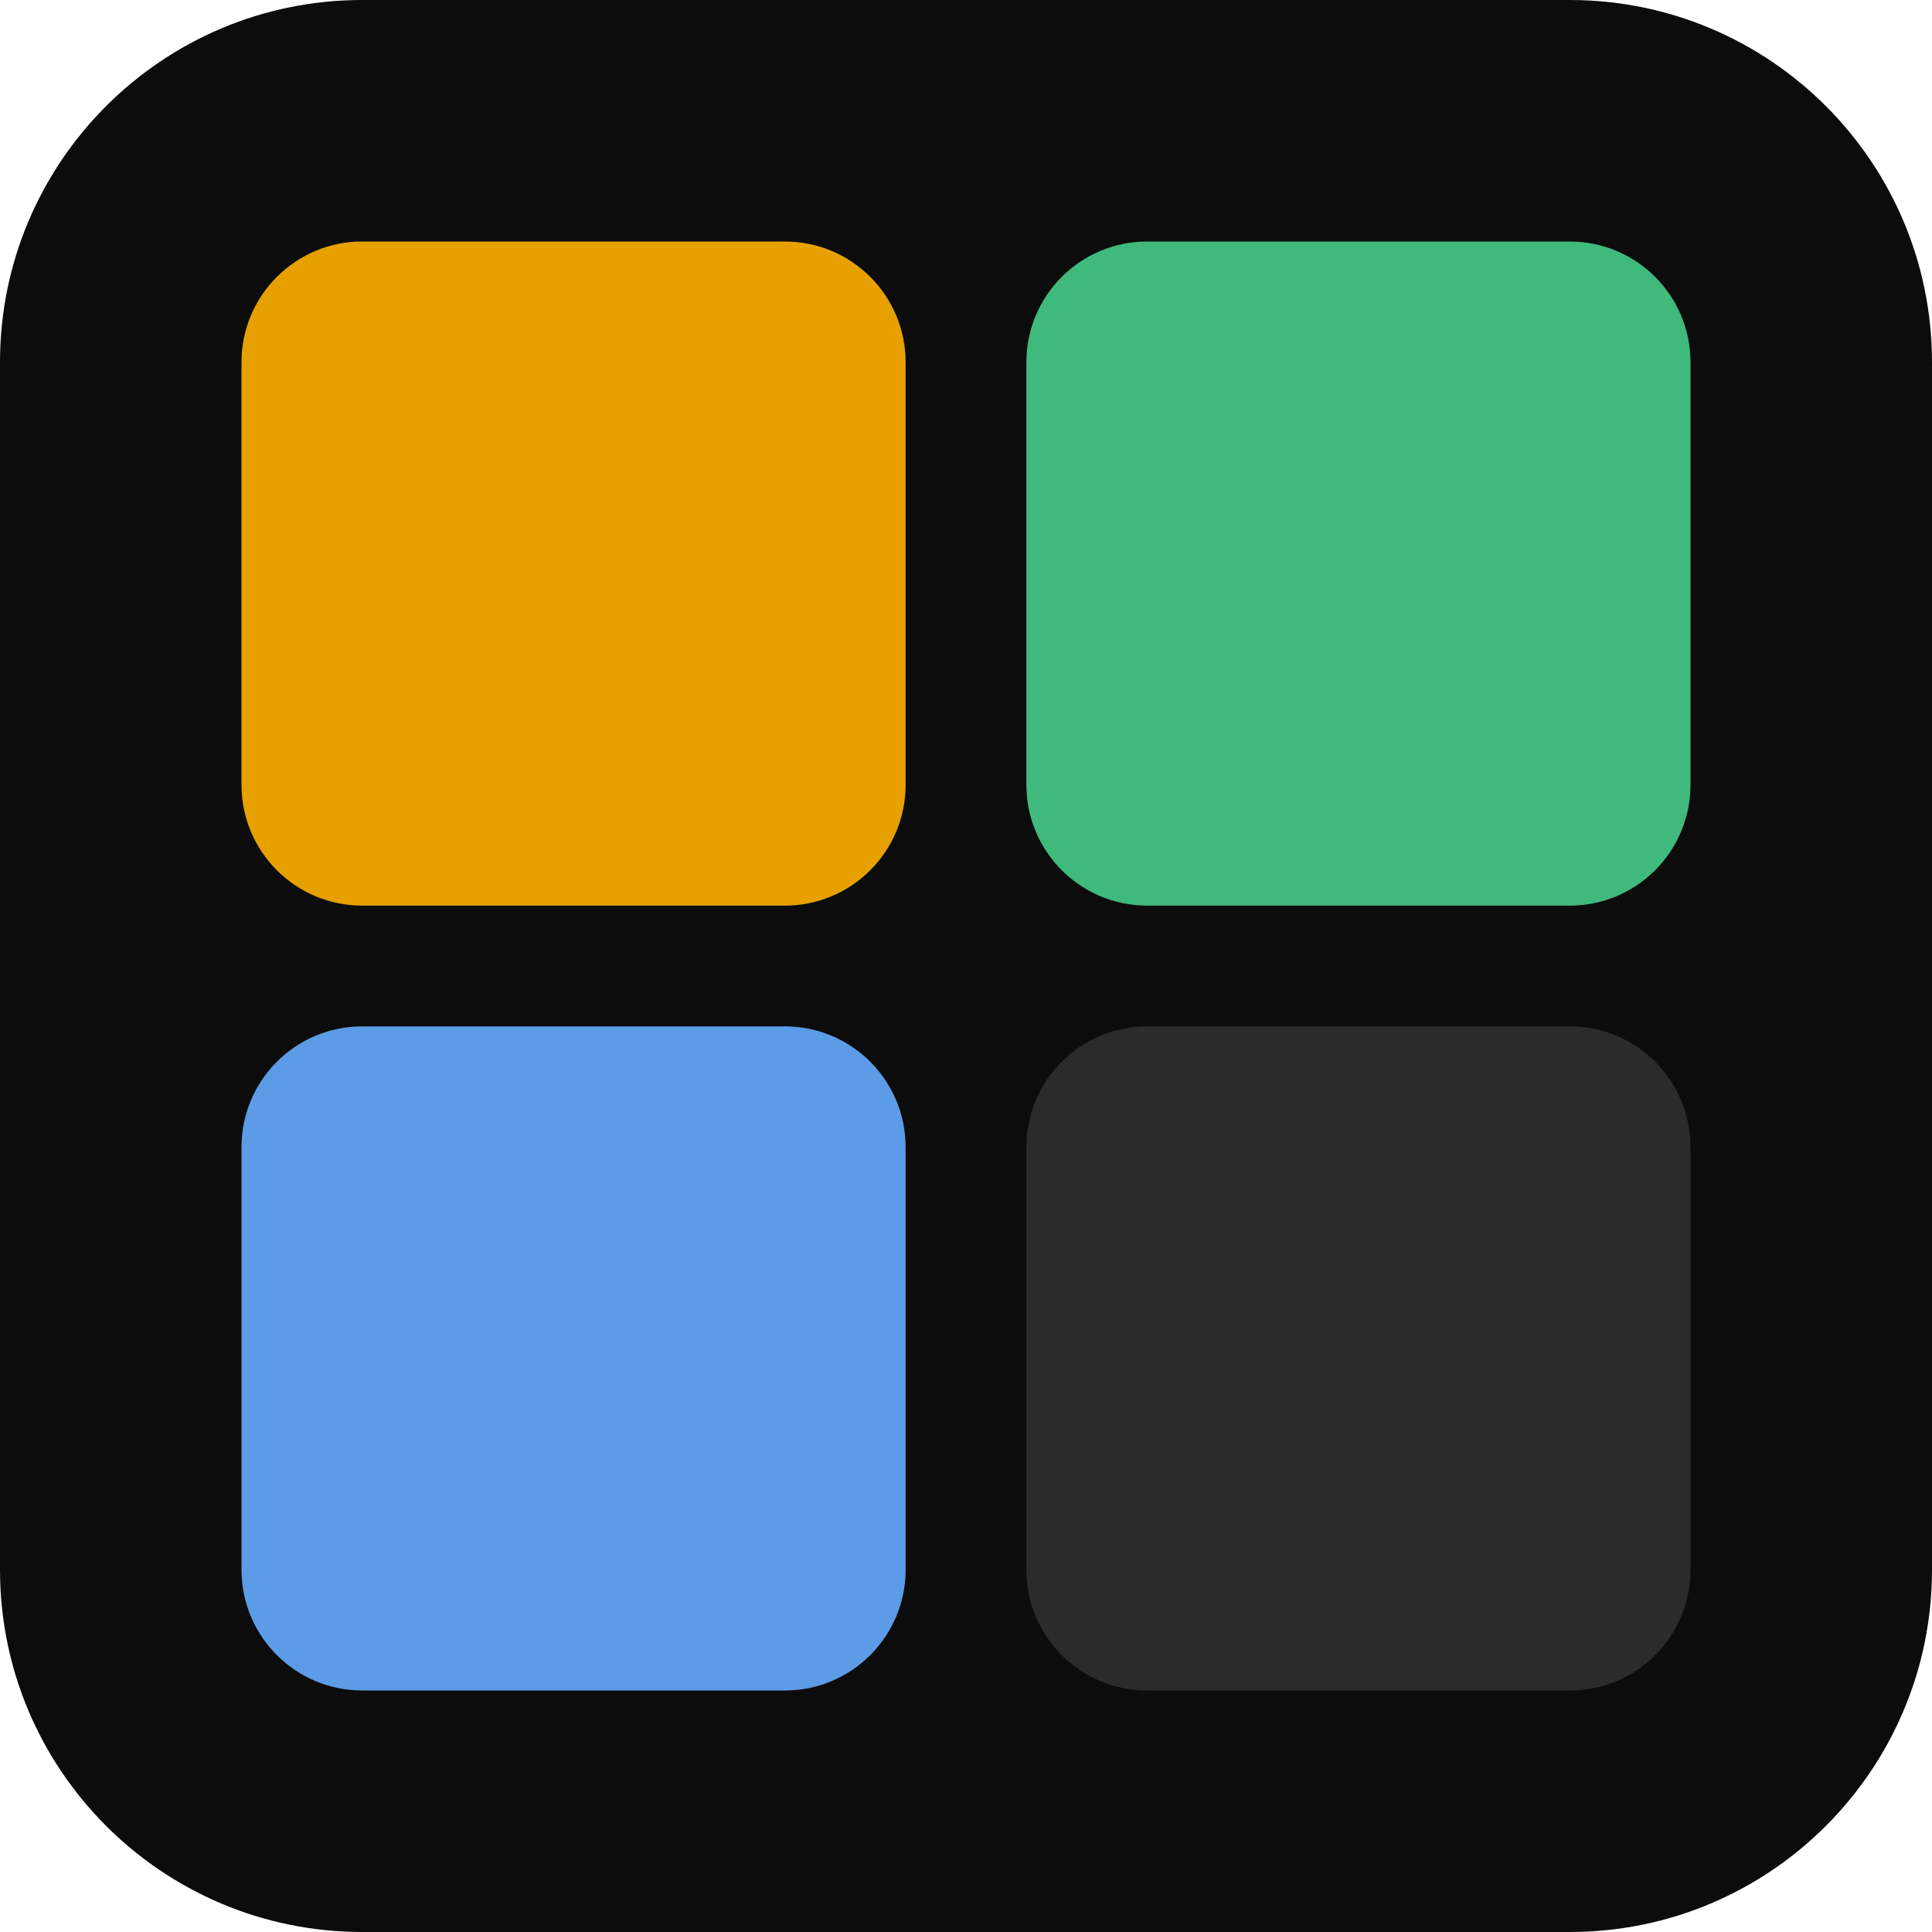
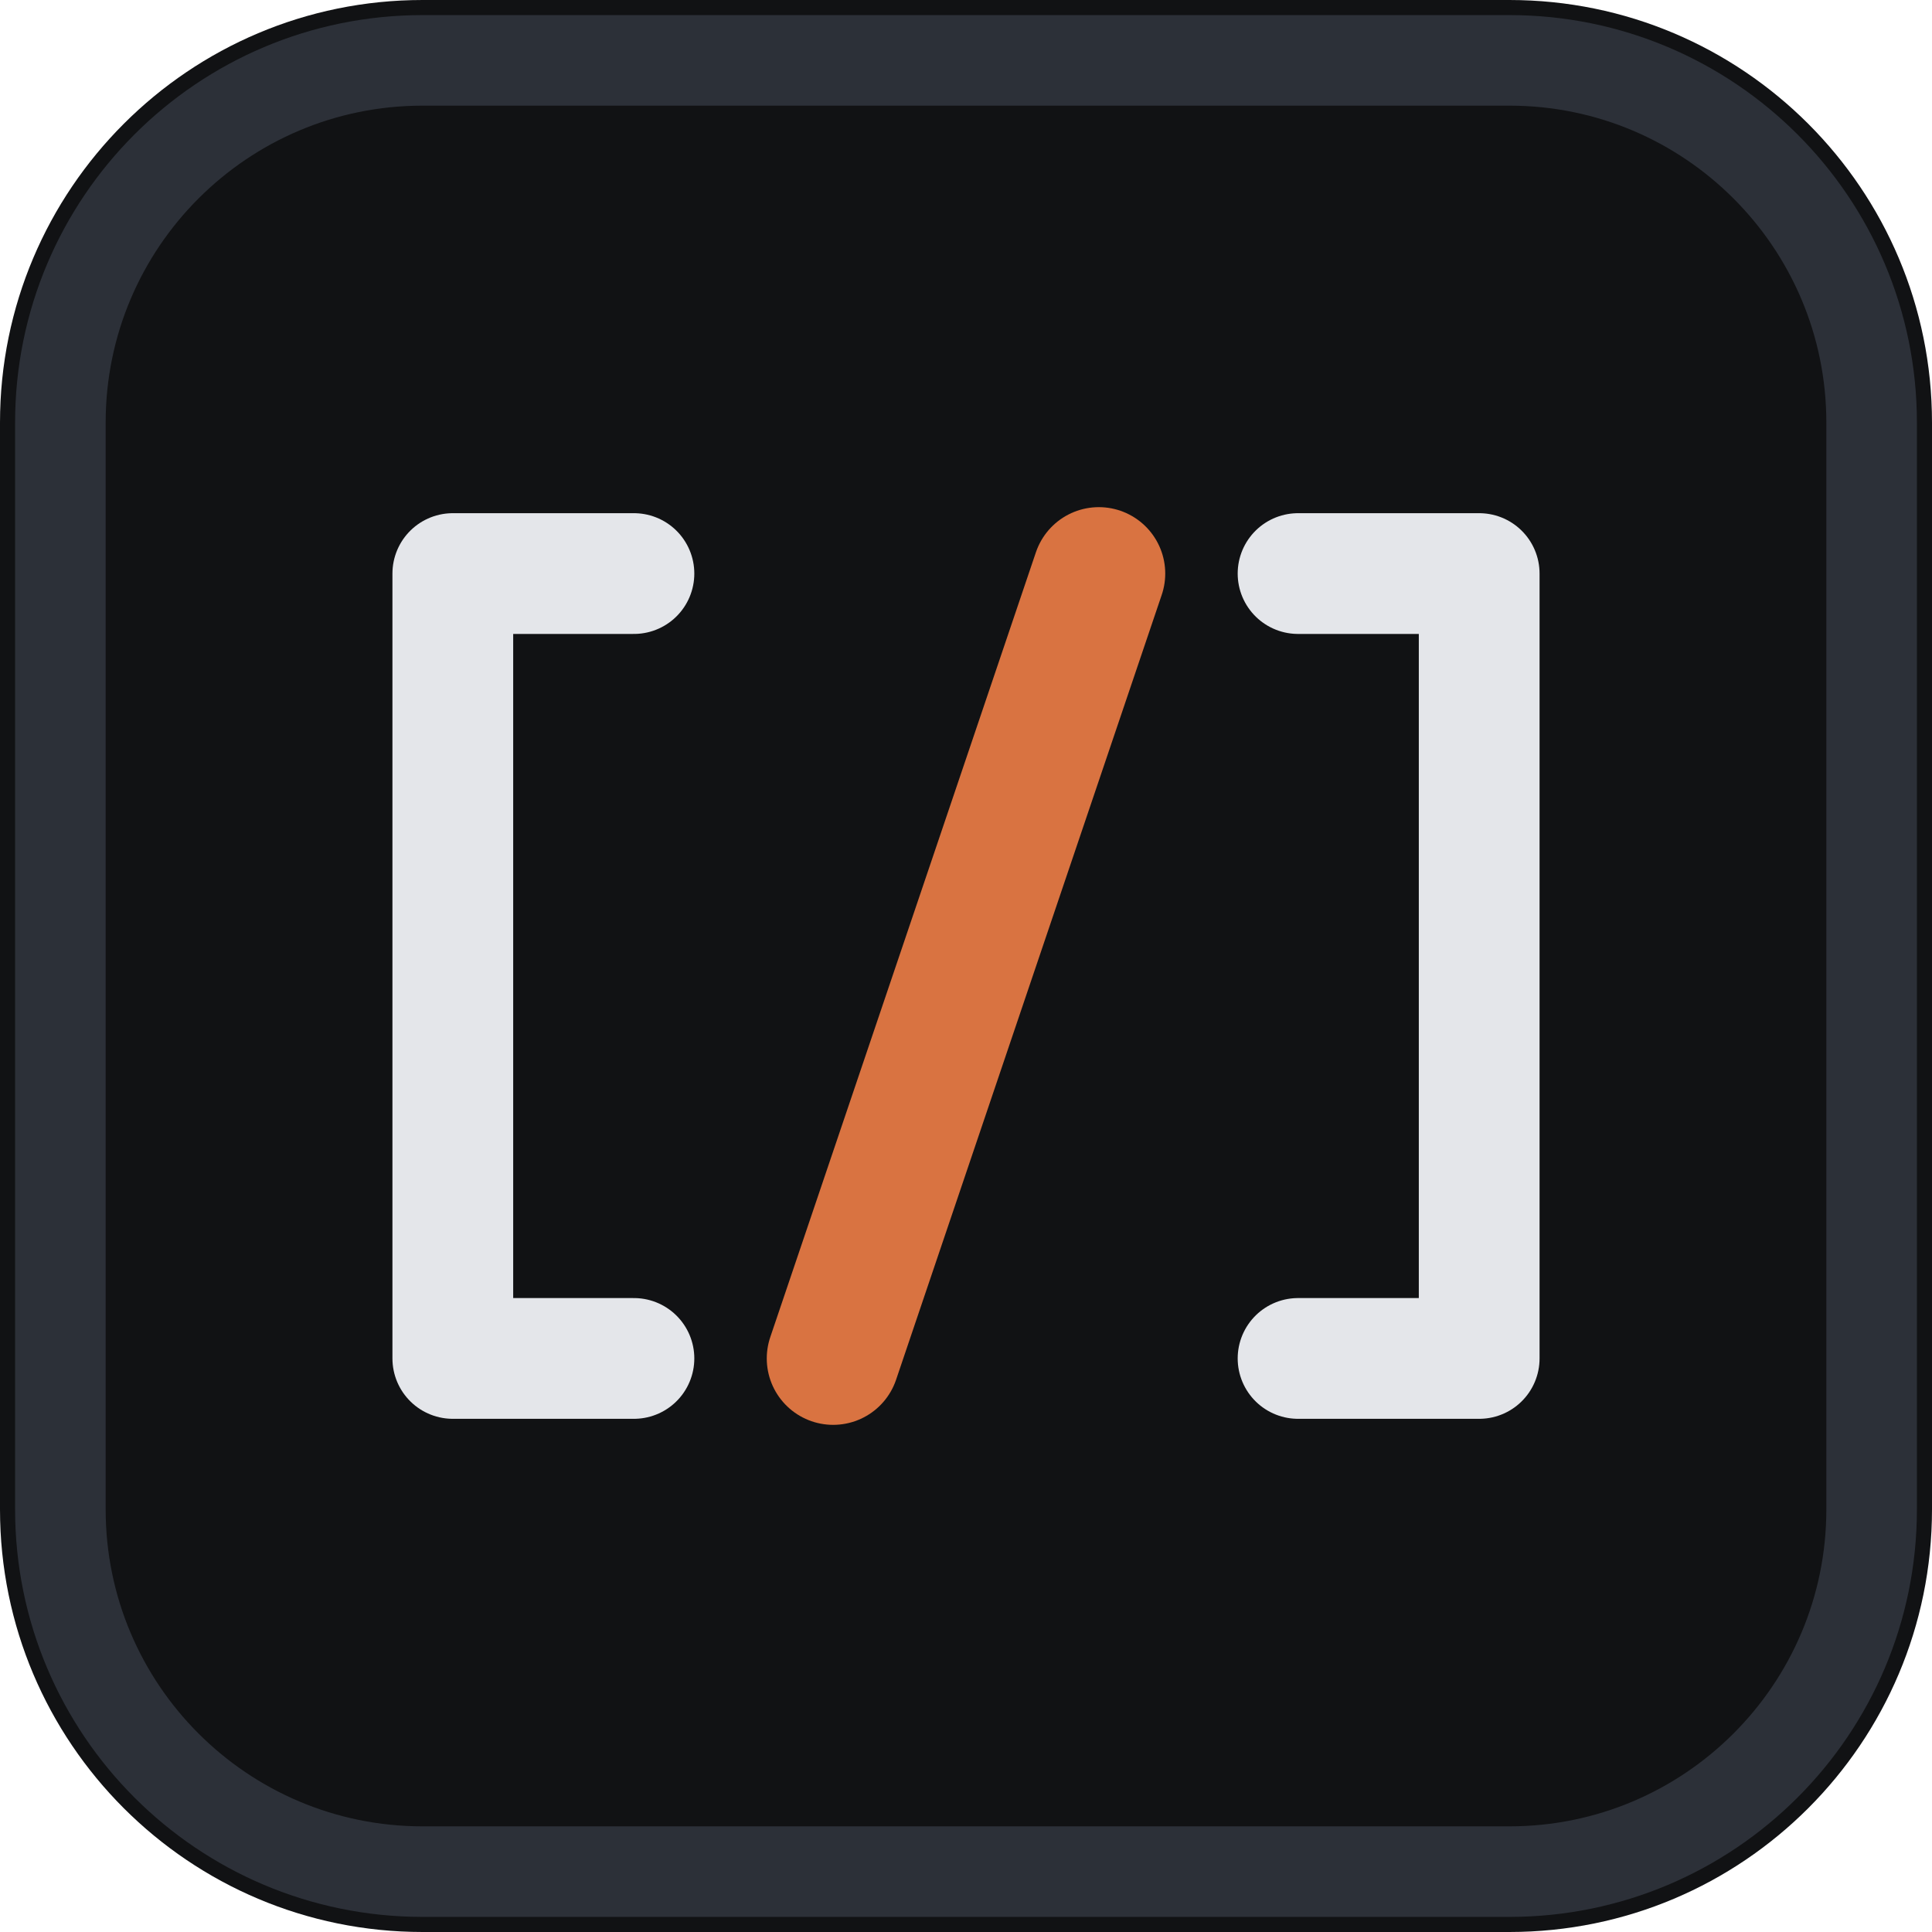
<svg xmlns="http://www.w3.org/2000/svg" viewBox="0 0 32 32" fill="none">
-   <rect width="32" height="32" rx="6" fill="#0c0c0c" />
-   <rect x="4" y="4" width="11" height="11" rx="2" fill="#e6a100" />
-   <rect x="17" y="4" width="11" height="11" rx="2" fill="#3fb97c" />
-   <rect x="4" y="17" width="11" height="11" rx="2" fill="#5c9ce6" />
-   <rect x="17" y="17" width="11" height="11" rx="2" fill="#2b2b2b" />
+   <rect width="32" height="32" rx="7" fill="#111214" />
+   <rect x="1" y="1" width="30" height="30" rx="6" stroke="#2c3038" stroke-width="1.5" />
+   <path d="M10.5 9.5H7.5V22.5H10.5" stroke="#e4e6ea" stroke-width="2" stroke-linecap="round" stroke-linejoin="round" />
+   <path d="M21.5 9.5H24.5V22.5H21.5" stroke="#e4e6ea" stroke-width="2" stroke-linecap="round" stroke-linejoin="round" />
+   <path d="M18.2 9.5L13.8 22.5" stroke="#d97341" stroke-width="2.2" stroke-linecap="round" />
</svg>
